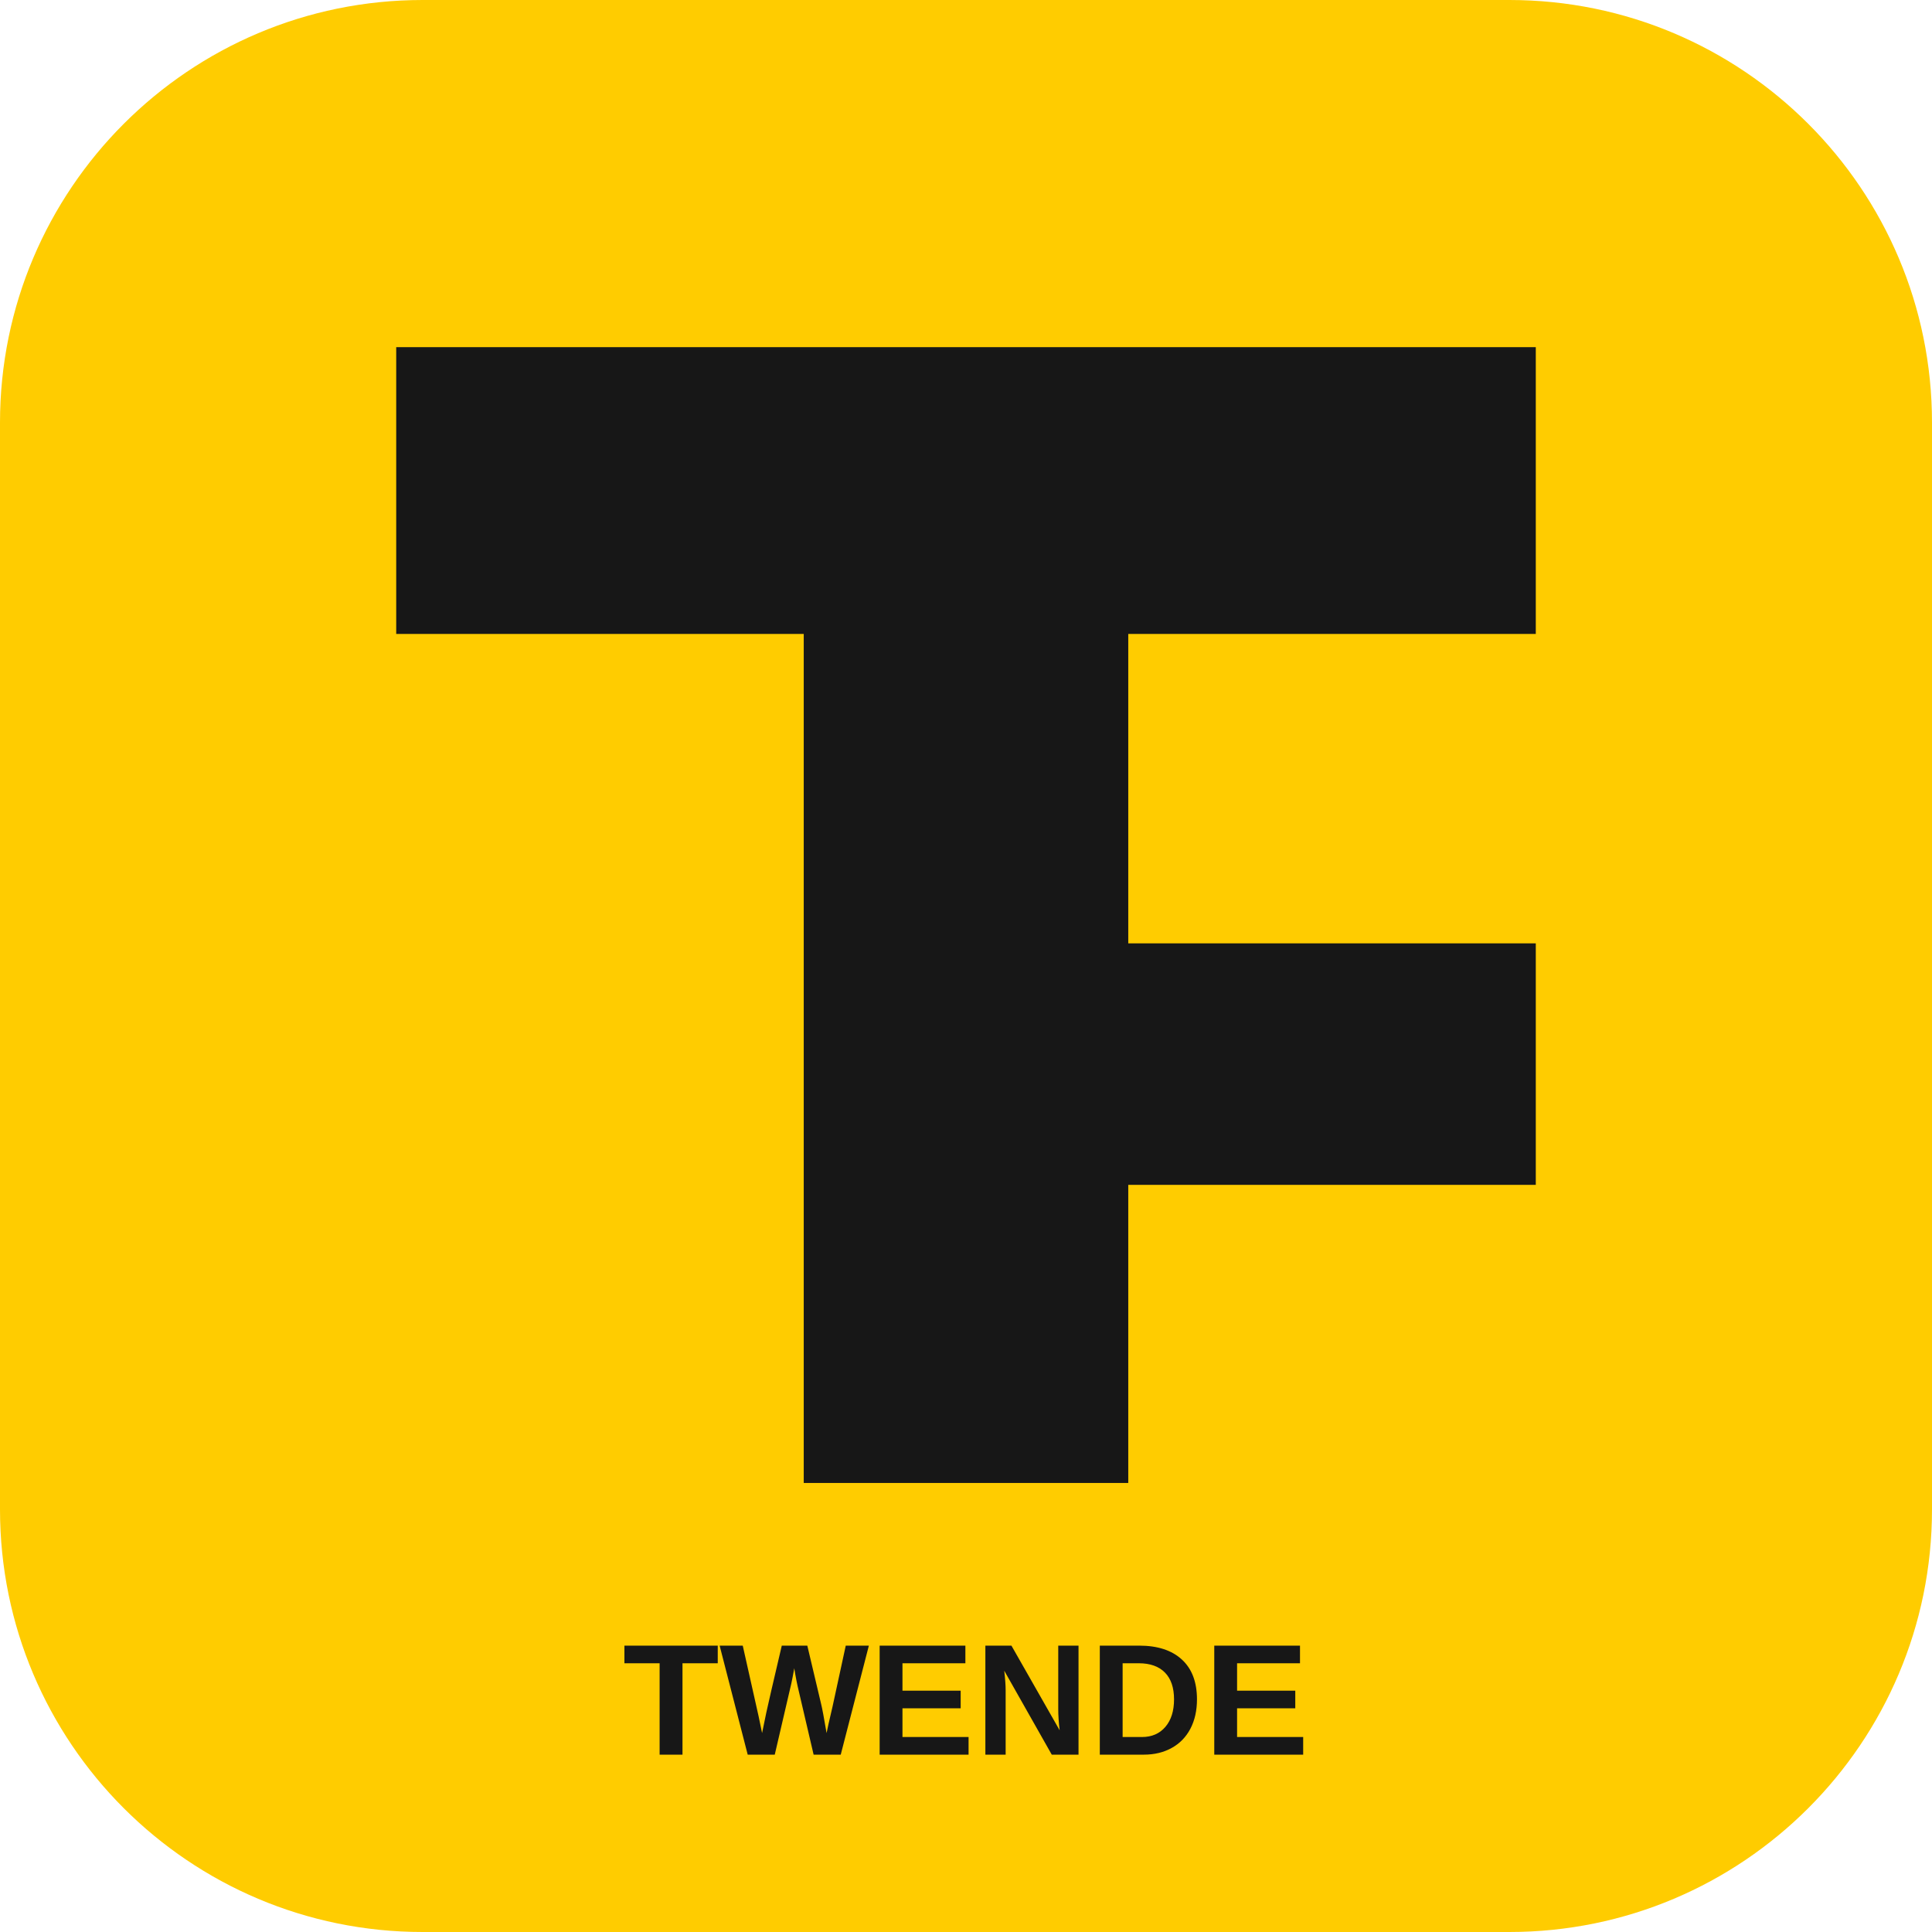
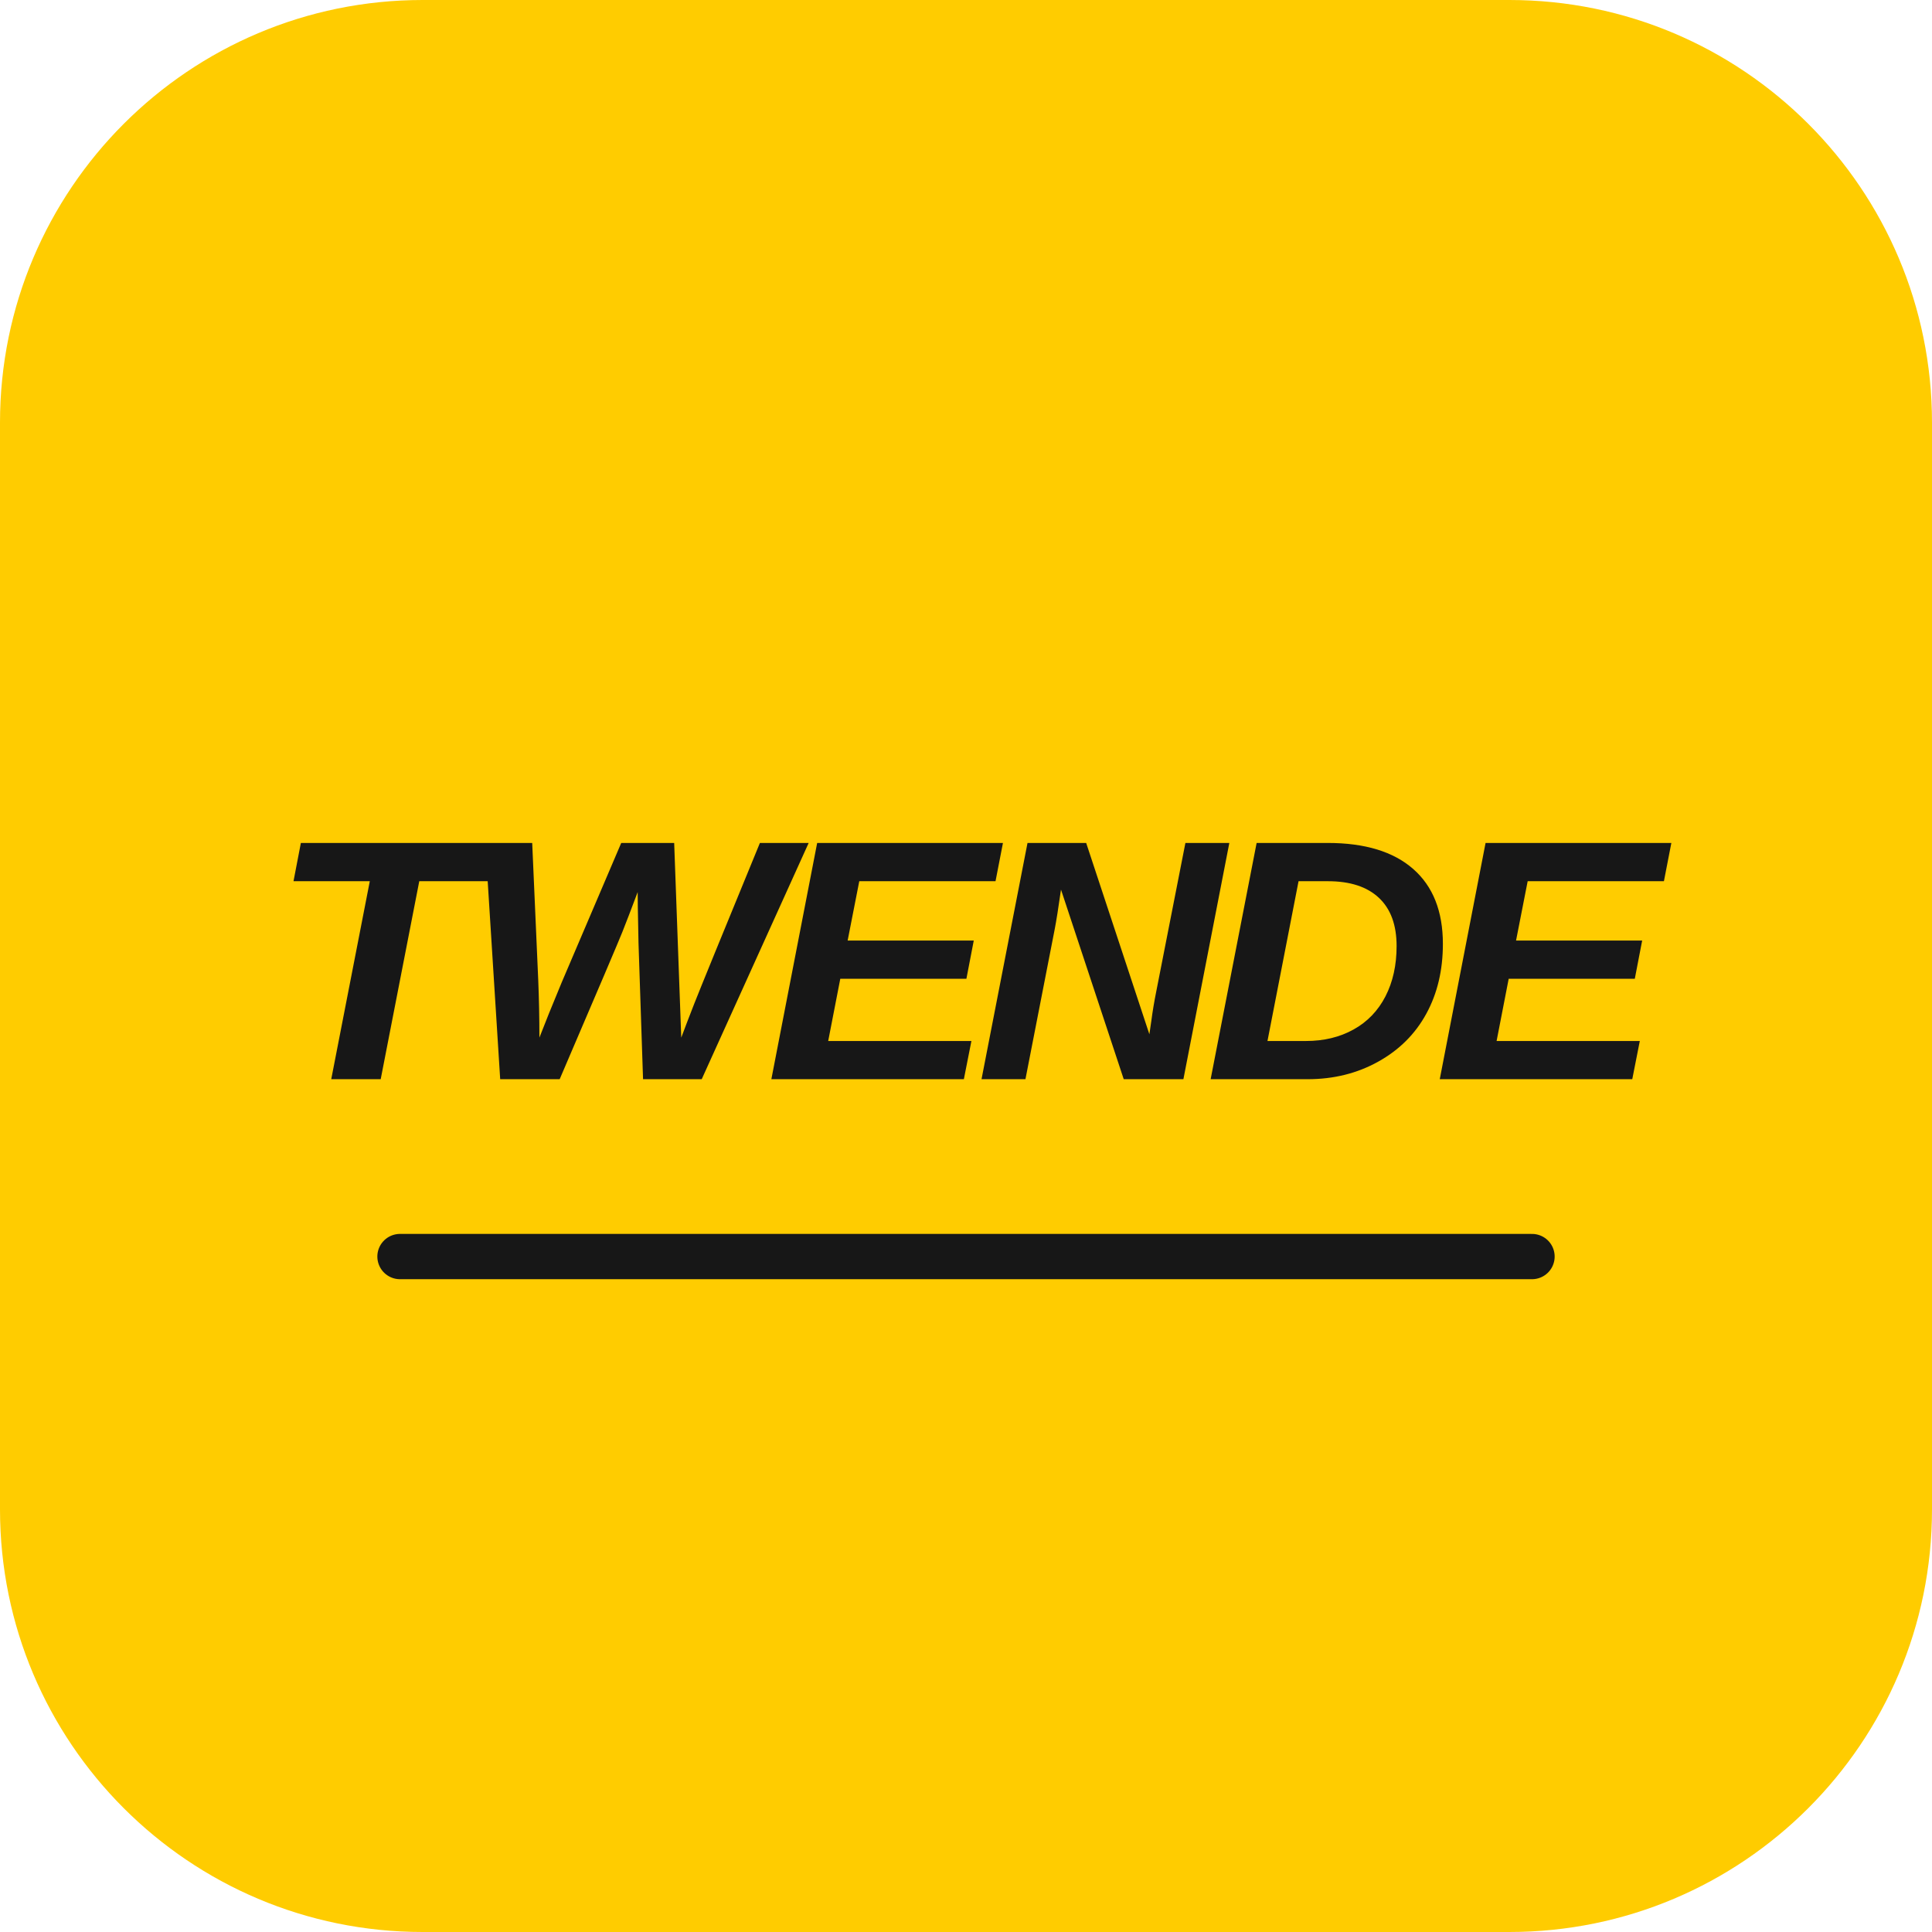
<svg xmlns="http://www.w3.org/2000/svg" viewBox="0 0 512 512">
  <rect width="512" height="512" rx="112" fill="#ffcc00" />
-   <path d="M105 92h302v76H299v225h-86V168H105z" fill="#171717" />
-   <path d="M285 250h122v64H285z" fill="#171717" />
-   <text x="256" y="465" text-anchor="middle" font-family="Arial,sans-serif" font-size="42" font-weight="900" fill="#171717">TWENDE</text>
+   <text x="256" y="286" text-anchor="middle" font-family="Arial,sans-serif" font-size="91" font-weight="900" font-style="italic" letter-spacing="-5" fill="#171717">TWENDE</text>
+   <path d="M106 333h300" stroke="#171717" stroke-width="12" stroke-linecap="round" />
</svg>
